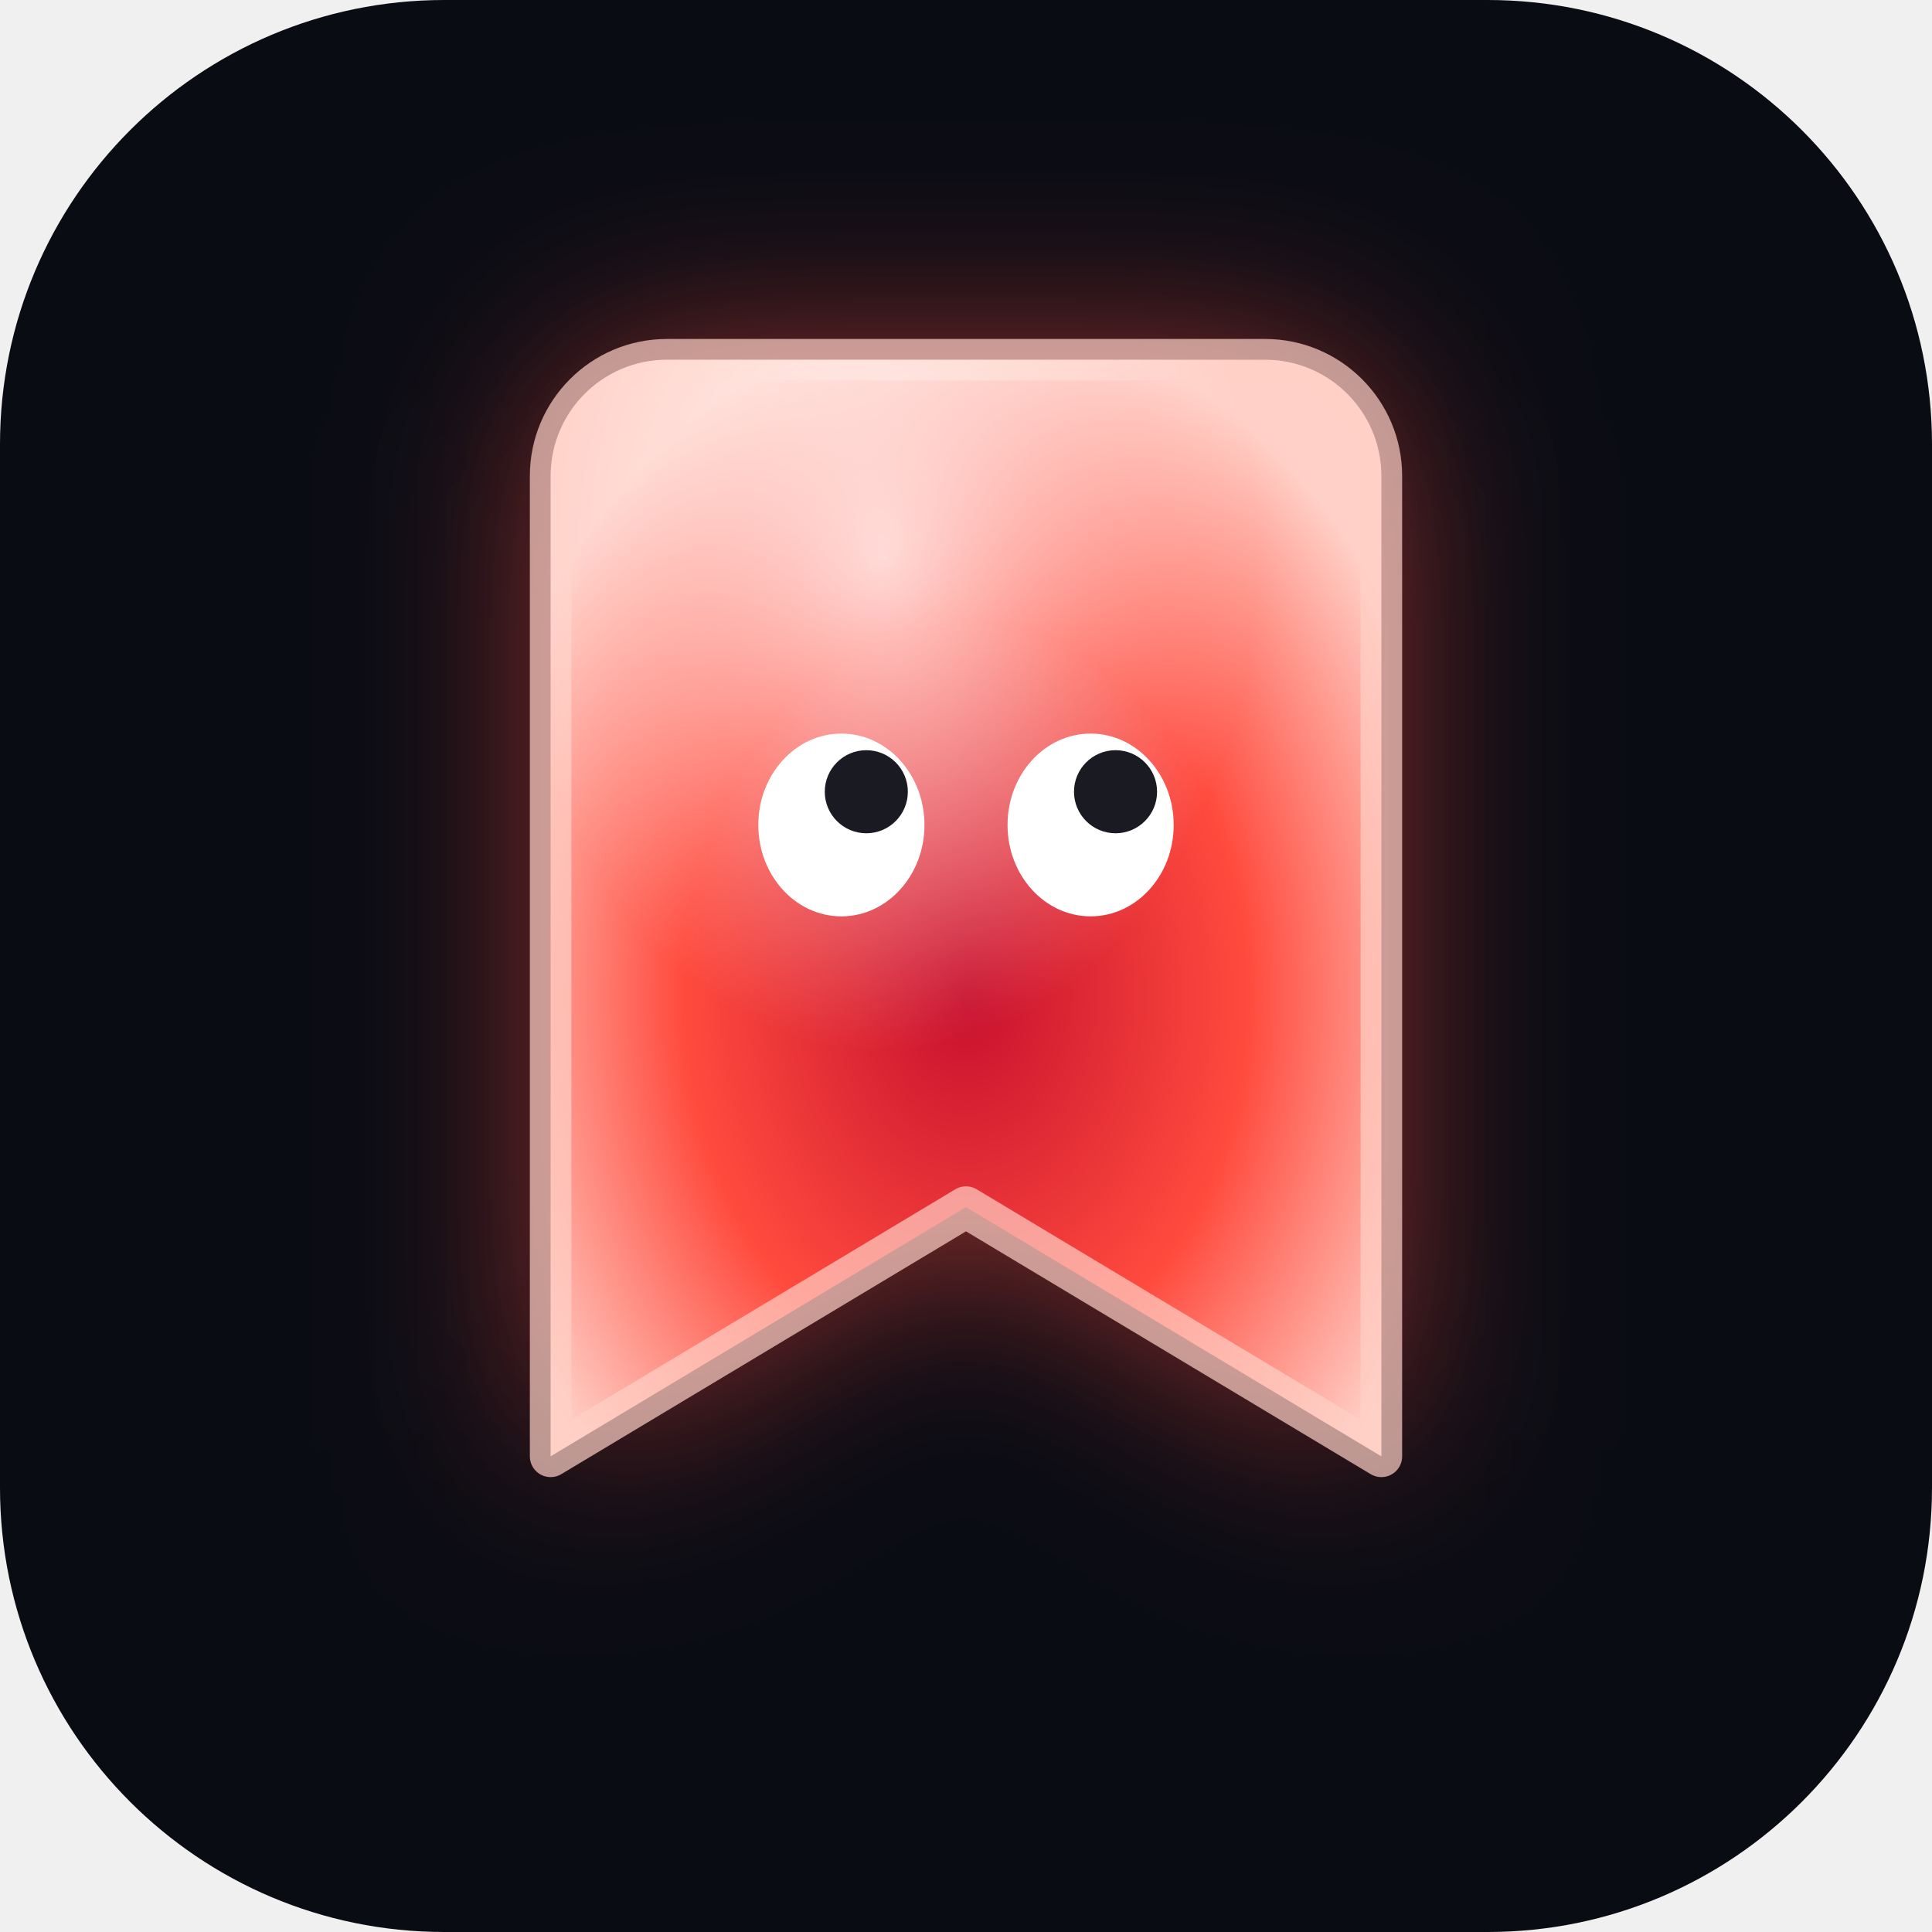
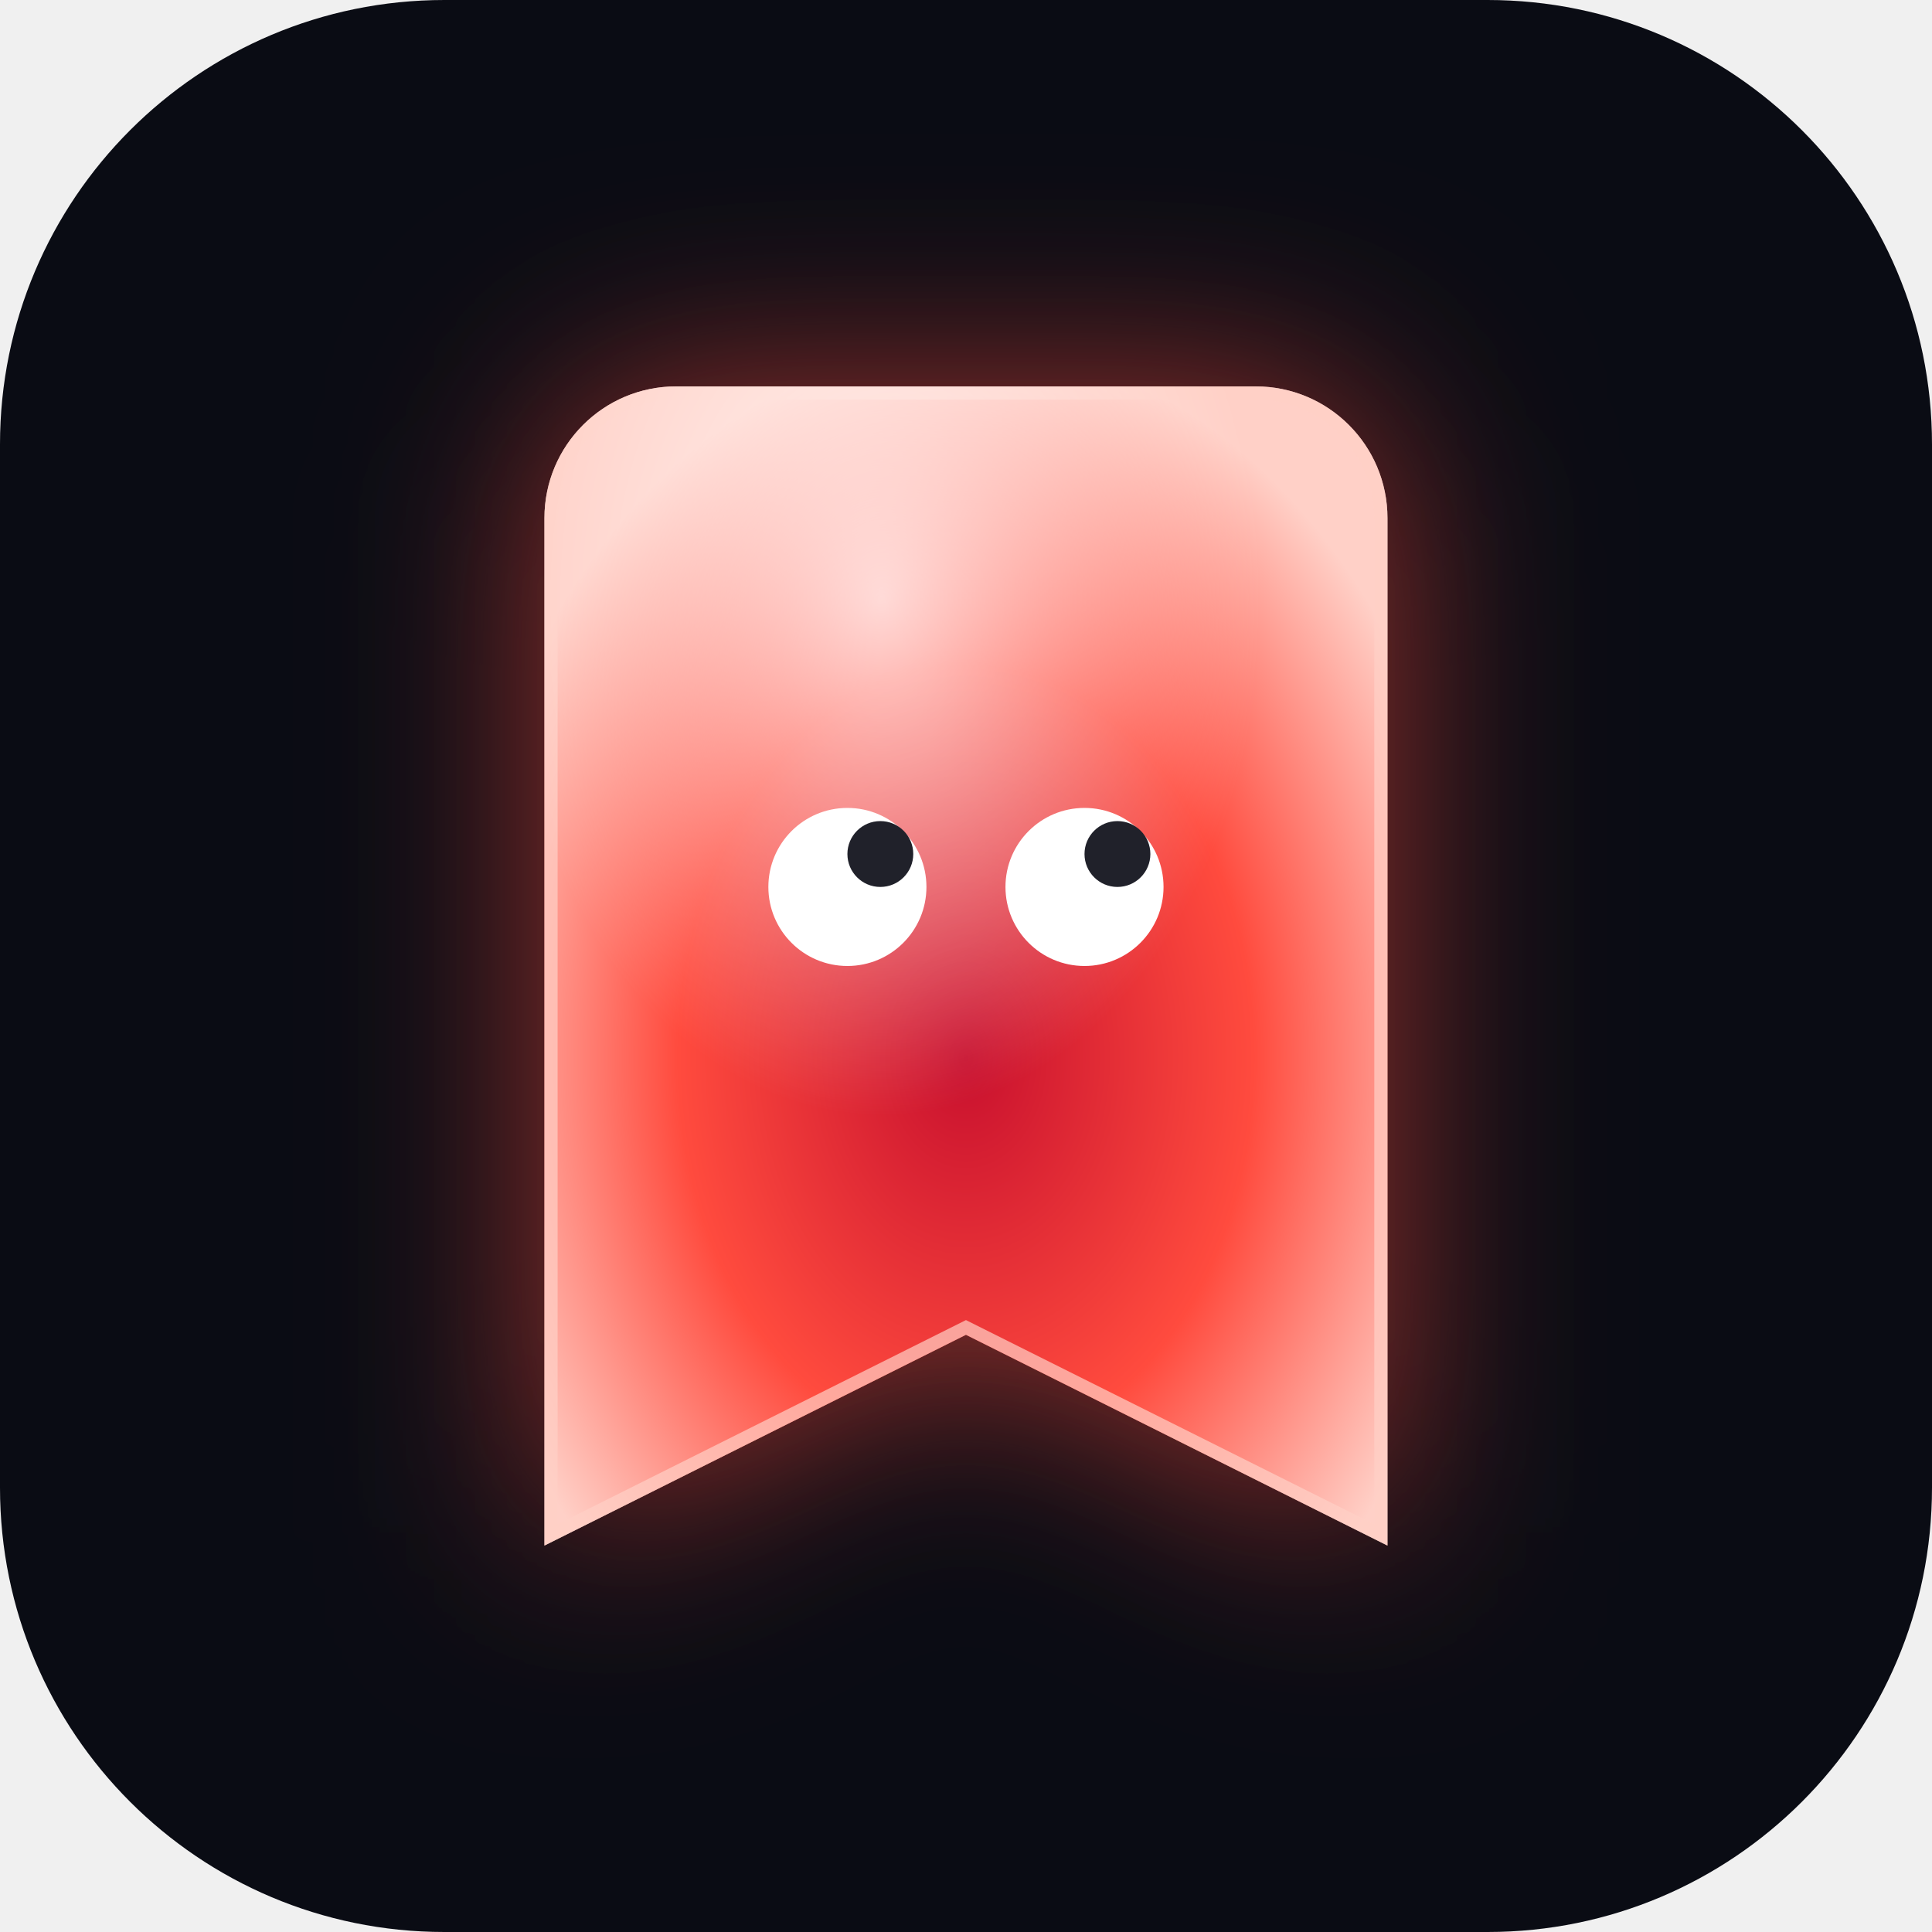
- <svg xmlns="http://www.w3.org/2000/svg" width="200" height="200" viewBox="0 0 200 200" role="img" aria-label="keepio">
+ <svg xmlns="http://www.w3.org/2000/svg" width="200" height="200" viewBox="0 0 200 200" fill="none">
  <rect width="200" height="200" rx="46" fill="#0A0C14" />
-   <g transform="translate(14 8) scale(0.86)">
+   <g transform="translate(56.36 40) scale(1.3636)">
    <defs>
-       <radialGradient id="red-id-dg" cx="50%" cy="58%" r="62%">
+       <radialGradient id="red-id-g" cx="50%" cy="58%" r="62%">
        <stop offset="0" stop-color="#C8102E" />
        <stop offset="0.55" stop-color="#FF4B3E" />
        <stop offset="1" stop-color="#FFD0C7" />
      </radialGradient>
-       <radialGradient id="red-id-dh" cx="40%" cy="18%" r="45%">
-         <stop offset="0" stop-color="#FFFFFF" stop-opacity="0.75" />
-         <stop offset="1" stop-color="#FFFFFF" stop-opacity="0" />
+       <radialGradient id="red-id-h" cx="40%" cy="18%" r="45%">
+         <stop offset="0" stop-color="white" stop-opacity="0.75" />
+         <stop offset="1" stop-color="white" stop-opacity="0" />
      </radialGradient>
-       <filter id="red-id-db" x="-40%" y="-40%" width="180%" height="180%">
-         <feGaussianBlur stdDeviation="12" />
+       <filter id="red-id-b" x="-50%" y="-50%" width="200%" height="200%">
+         <feGaussianBlur stdDeviation="8" />
      </filter>
+       <mask id="red-id-m" fill="white">
+         <path d="M10 0H54C59.523 0 64 4.477 64 10V88L32 72L0 88V10C0 4.477 4.477 0 10 0Z" />
+       </mask>
    </defs>
-     <path d="M64 34 H136 a14 14 0 0 1 14 14 V166 L100 136 L50 166 V48 a14 14 0 0 1 14 -14 Z" fill="#FF4B3E" opacity="0.6" filter="url(#red-id-db)" />
-     <path d="M64 34 H136 a14 14 0 0 1 14 14 V166 L100 136 L50 166 V48 a14 14 0 0 1 14 -14 Z" fill="url(#red-id-dg)" stroke="#FFD0C7" stroke-opacity="0.7" stroke-width="5" stroke-linejoin="round" />
-     <path d="M64 34 H136 a14 14 0 0 1 14 14 V166 L100 136 L50 166 V48 a14 14 0 0 1 14 -14 Z" fill="url(#red-id-dh)" />
-     <ellipse cx="85" cy="90" rx="10" ry="11" fill="#FFFFFF" />
-     <circle cx="88" cy="86" r="5" fill="#1A1A22" />
-     <ellipse cx="115" cy="90" rx="10" ry="11" fill="#FFFFFF" />
-     <circle cx="118" cy="86" r="5" fill="#1A1A22" />
+     <path d="M10 0H54C59.523 0 64 4.477 64 10V88L32 72L0 88V10C0 4.477 4.477 0 10 0Z" fill="#FF4B3E" opacity="0.6" filter="url(#red-id-b)" />
+     <path d="M10 0H54C59.523 0 64 4.477 64 10V88L32 72L0 88V10C0 4.477 4.477 0 10 0Z" fill="url(#red-id-g)" />
+     <path d="M10 0H54C59.523 0 64 4.477 64 10V88L32 72L0 88V10C0 4.477 4.477 0 10 0Z" stroke-width="2" stroke="#FFD0C7" stroke-opacity="0.7" mask="url(#red-id-m)" />
+     <path d="M10 0H54C59.523 0 64 4.477 64 10V88L32 72L0 88V10C0 4.477 4.477 0 10 0Z" fill="url(#red-id-h)" />
+     <g transform="translate(0 38) scale(1 1) translate(0 -38)">
+       <circle cx="23" cy="38" r="6" fill="white" />
+       <circle cx="25.5" cy="35.5" r="2.5" fill="#20212A" />
+       <circle cx="41" cy="38" r="6" fill="white" />
+       <circle cx="43.5" cy="35.5" r="2.5" fill="#20212A" />
+     </g>
  </g>
</svg>
